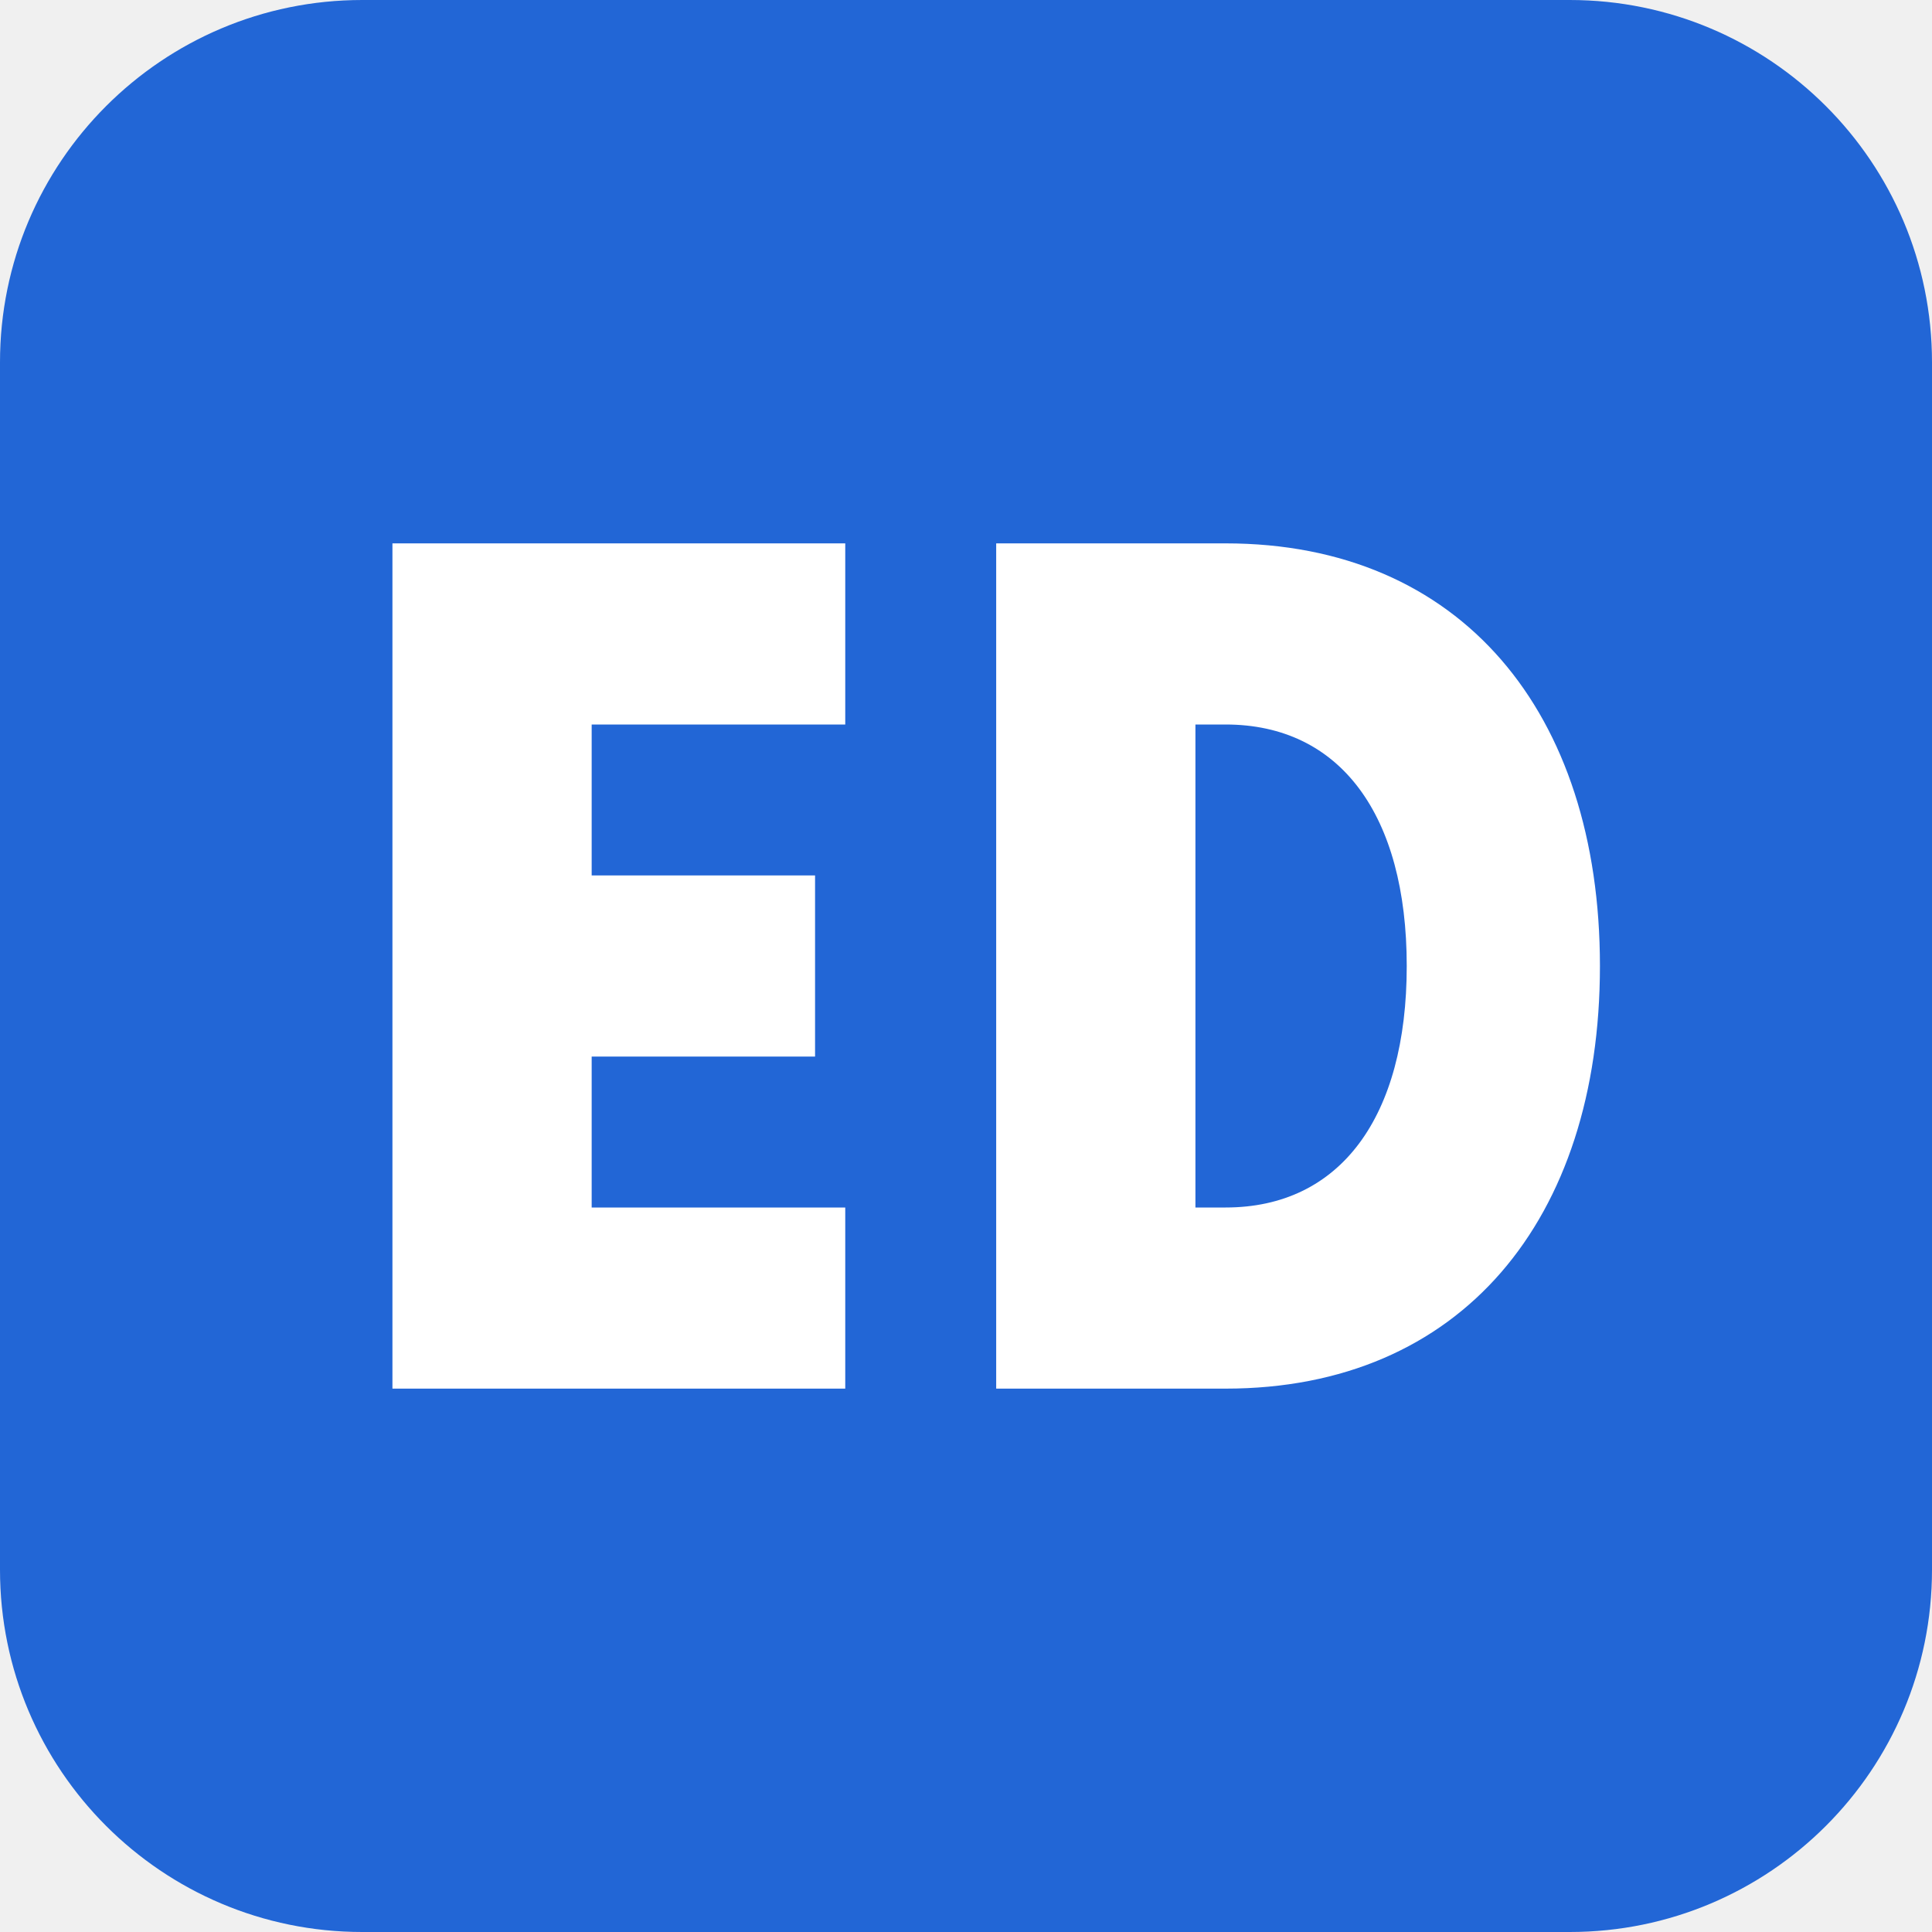
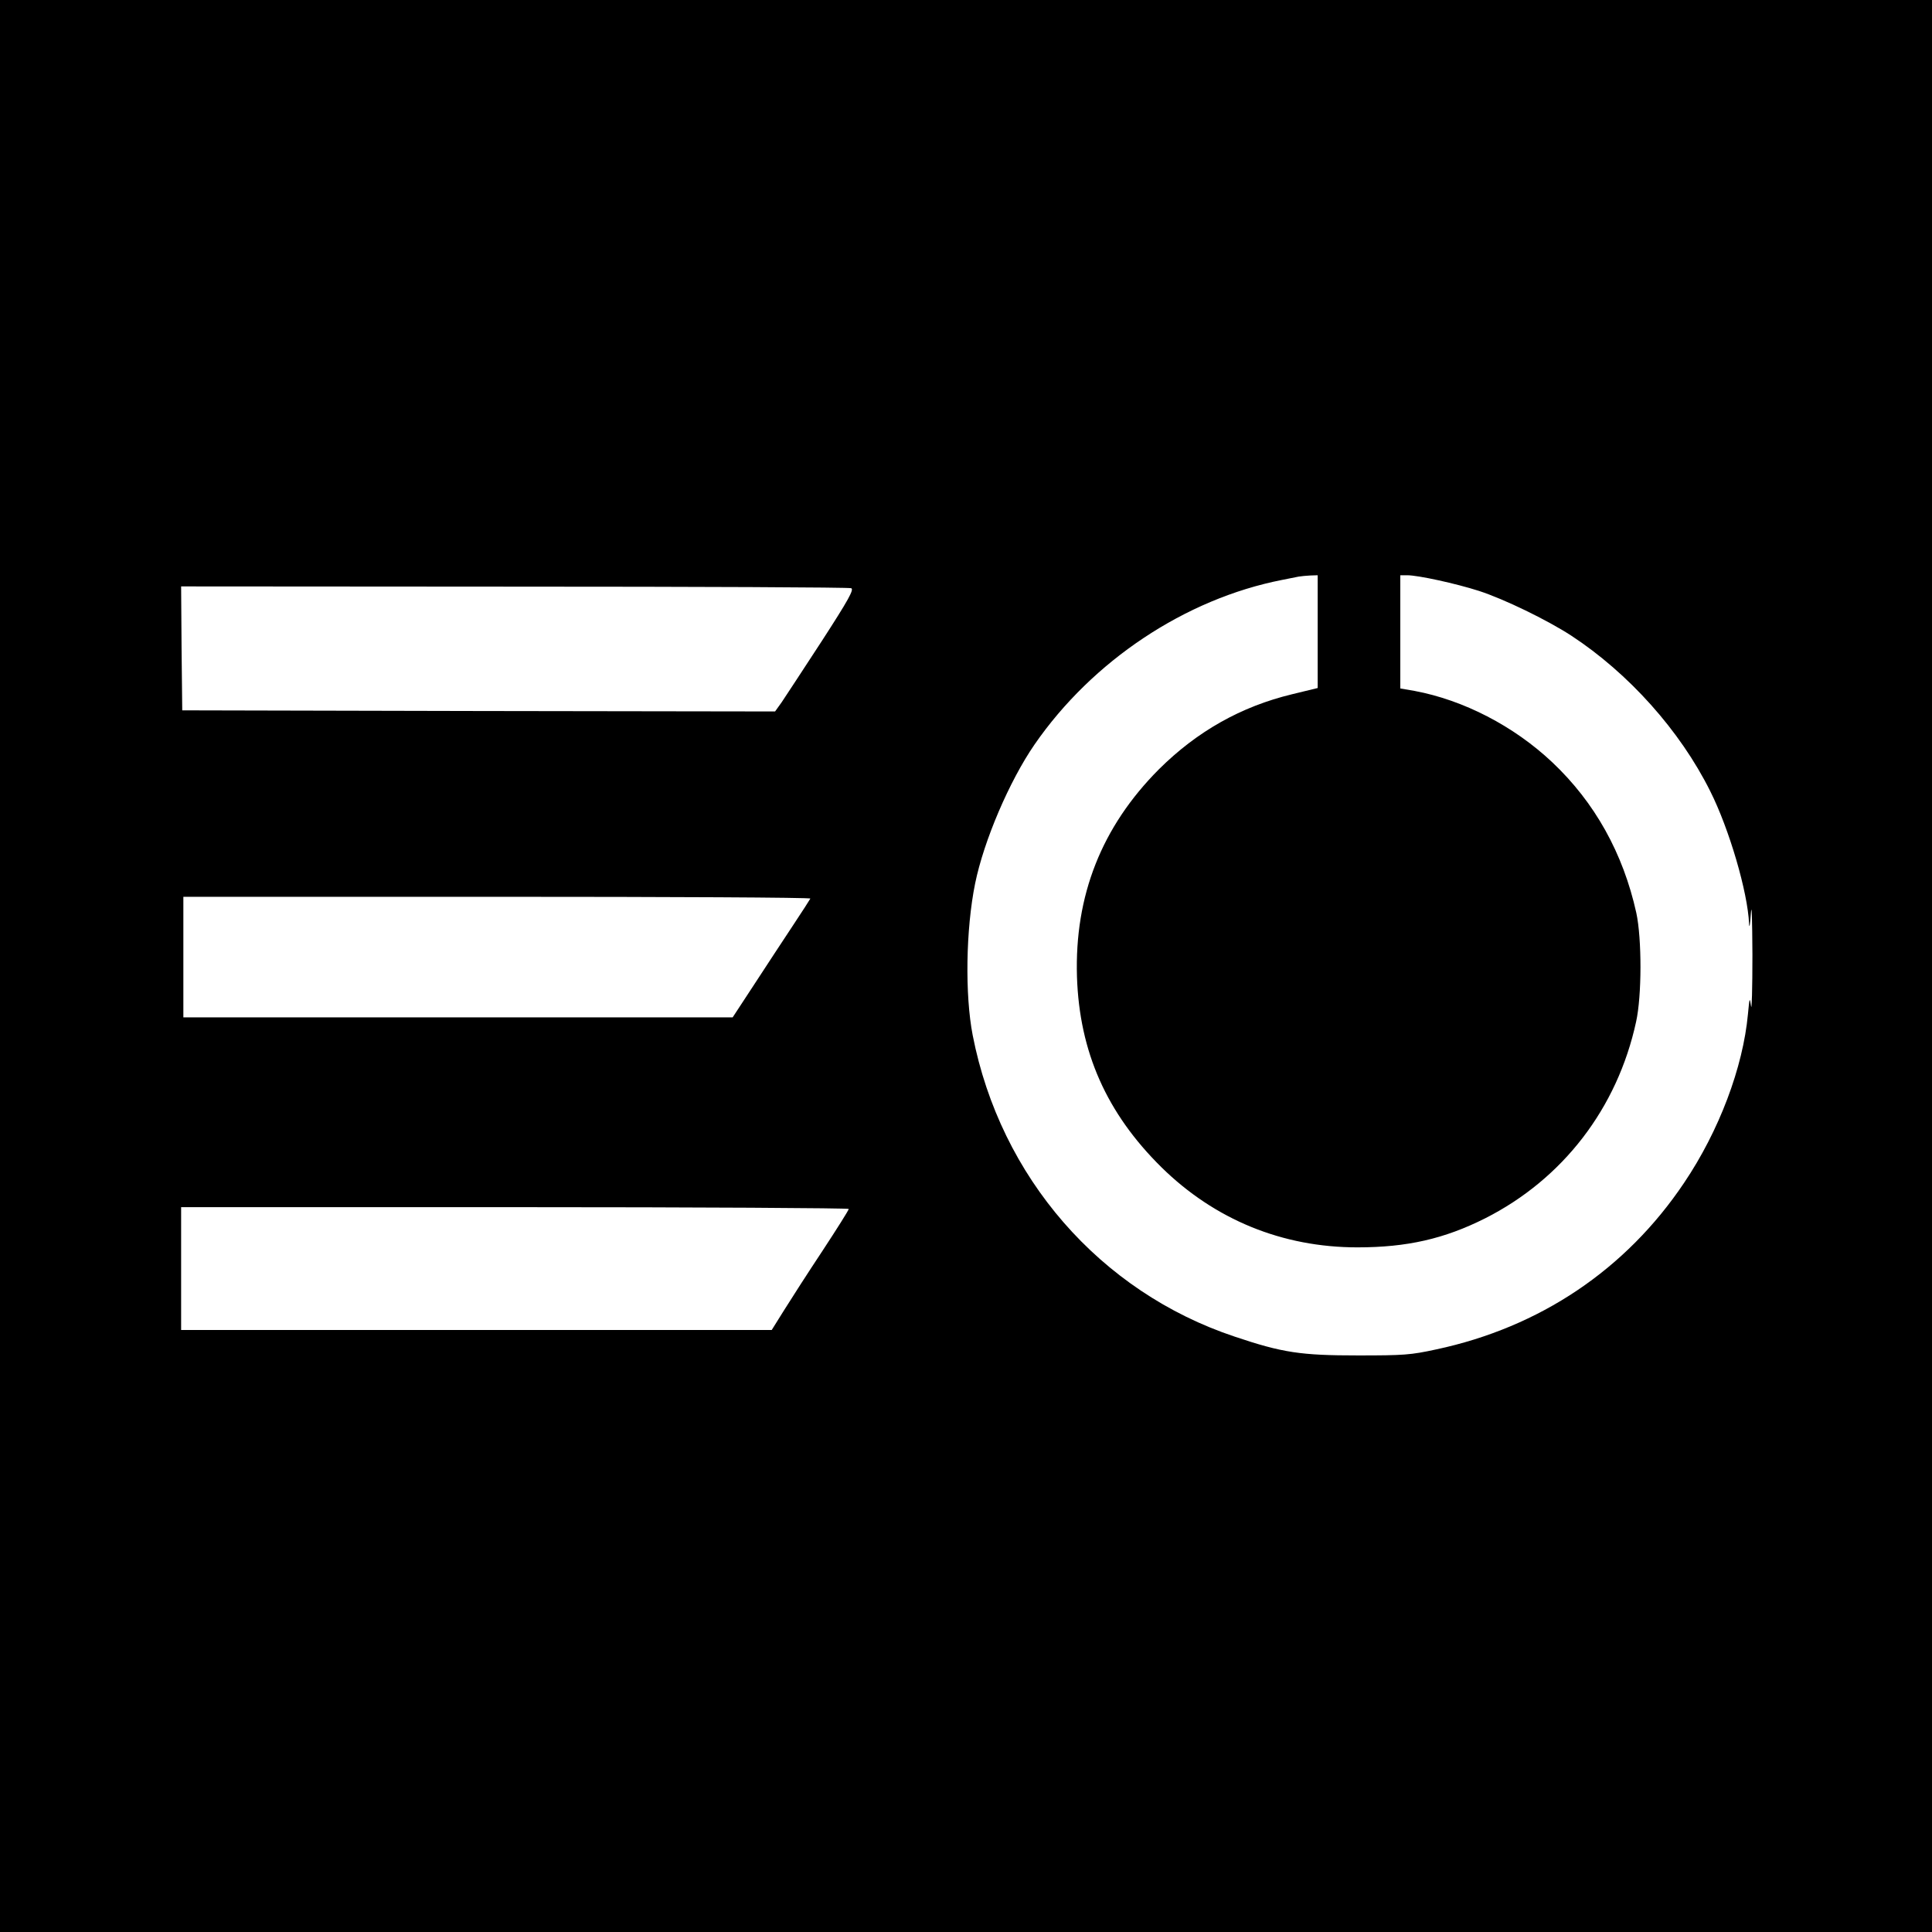
<svg xmlns="http://www.w3.org/2000/svg" viewBox="0 0 32 32">
-   <rect width="32" height="32" rx="6" fill="#2266d6" />
-   <path fill="#fff" fill-rule="evenodd" d="M6.5 9h7.5v3H9.8v2.5h3.7v3H9.8V20H14v3H6.5zM16.5 9h3.8c3.9 0 6.2 2.8 6.2 7s-2.3 7-6.2 7h-3.8zm3.3 3v8h.5c1.9 0 3-1.5 3-4s-1.1-4-3-4z" />
+   <rect width="32" height="32" fill="#000" />
+   <path transform="translate(3.000 9.528) scale(0.036984)" fill="#fff" fill-rule="evenodd" d="M 500.5 0.6 C 499.4 0.8, 496 1.5, 493 2.1 C 449.7 10.6, 408.1 38.3, 382.2 75.8 C 370.9 92.2, 359.5 118.9, 355.6 138 C 351.4 158.6, 351 188, 354.5 206 C 366.9 269.6, 411.5 320.9, 471.9 341 C 493.3 348.2, 501.5 349.4, 527 349.4 C 547.6 349.4, 550.6 349.2, 562.1 346.7 C 608.5 336.8, 647 311, 673.1 272.1 C 688.8 248.8, 699.5 220.4, 701.7 196.5 C 702.4 189, 702.5 188.8, 703.1 193 C 703.4 195.5, 703.7 185.1, 703.7 170 C 703.6 153.5, 703.4 146.1, 703 151.5 C 702.7 156.4, 702.3 158.5, 702.2 156.1 C 701.6 141.9, 693.3 113.6, 684.8 96.7 C 671.3 69.6, 648.3 43.9, 622.5 27 C 611.7 20, 592.6 10.7, 581.2 7 C 570.9 3.7, 554 0, 549.1 0 L 546 0 546 25.3 L 546 50.7 552.4 51.8 C 574.3 55.9, 596.8 67.5, 614 83.7 C 633.1 101.7, 645.8 124.5, 651.7 151.2 C 654.2 162.8, 654.2 188.3, 651.6 200 C 643.2 238.7, 618.8 270.4, 584 288 C 565.7 297.2, 549 301, 526.8 301 C 493.2 301, 462.9 288.6, 439 265.1 C 414.5 240.9, 402.3 213.5, 401.2 179.8 C 400.1 143.5, 412.2 112.7, 437.9 86.9 C 455 69.9, 474.7 58.8, 497.5 53.3 L 509 50.5 509 25.2 L 509 0 505.8 0.1 C 504 0.2, 501.6 0.4, 500.5 0.6 M 0.2 32.8 L 0.5 60.5 133.3 60.8 L 266 61 269 56.8 C 270.6 54.4, 278.7 42.1, 286.9 29.5 C 299 10.8, 301.4 6.4, 300.1 5.8 C 299.2 5.4, 231.3 5.1, 149.2 5.1 L -0 5 0.2 32.8 M 1 171 L 1 198 124 198 L 247 198 256.7 183.2 C 262 175.1, 269.7 163.3, 273.9 157 C 278.1 150.7, 281.6 145.2, 281.8 144.8 C 282 144.3, 218.9 144, 141.6 144 L 1 144 1 171 M 0 310.5 L 0 338 132.2 338 L 264.5 338 270 329.2 C 273 324.4, 280.7 312.4, 287.2 302.6 C 293.7 292.7, 299 284.3, 299 283.8 C 299 283.4, 231.7 283, 149.5 283 L 0 283 0 310.5" />
</svg>
